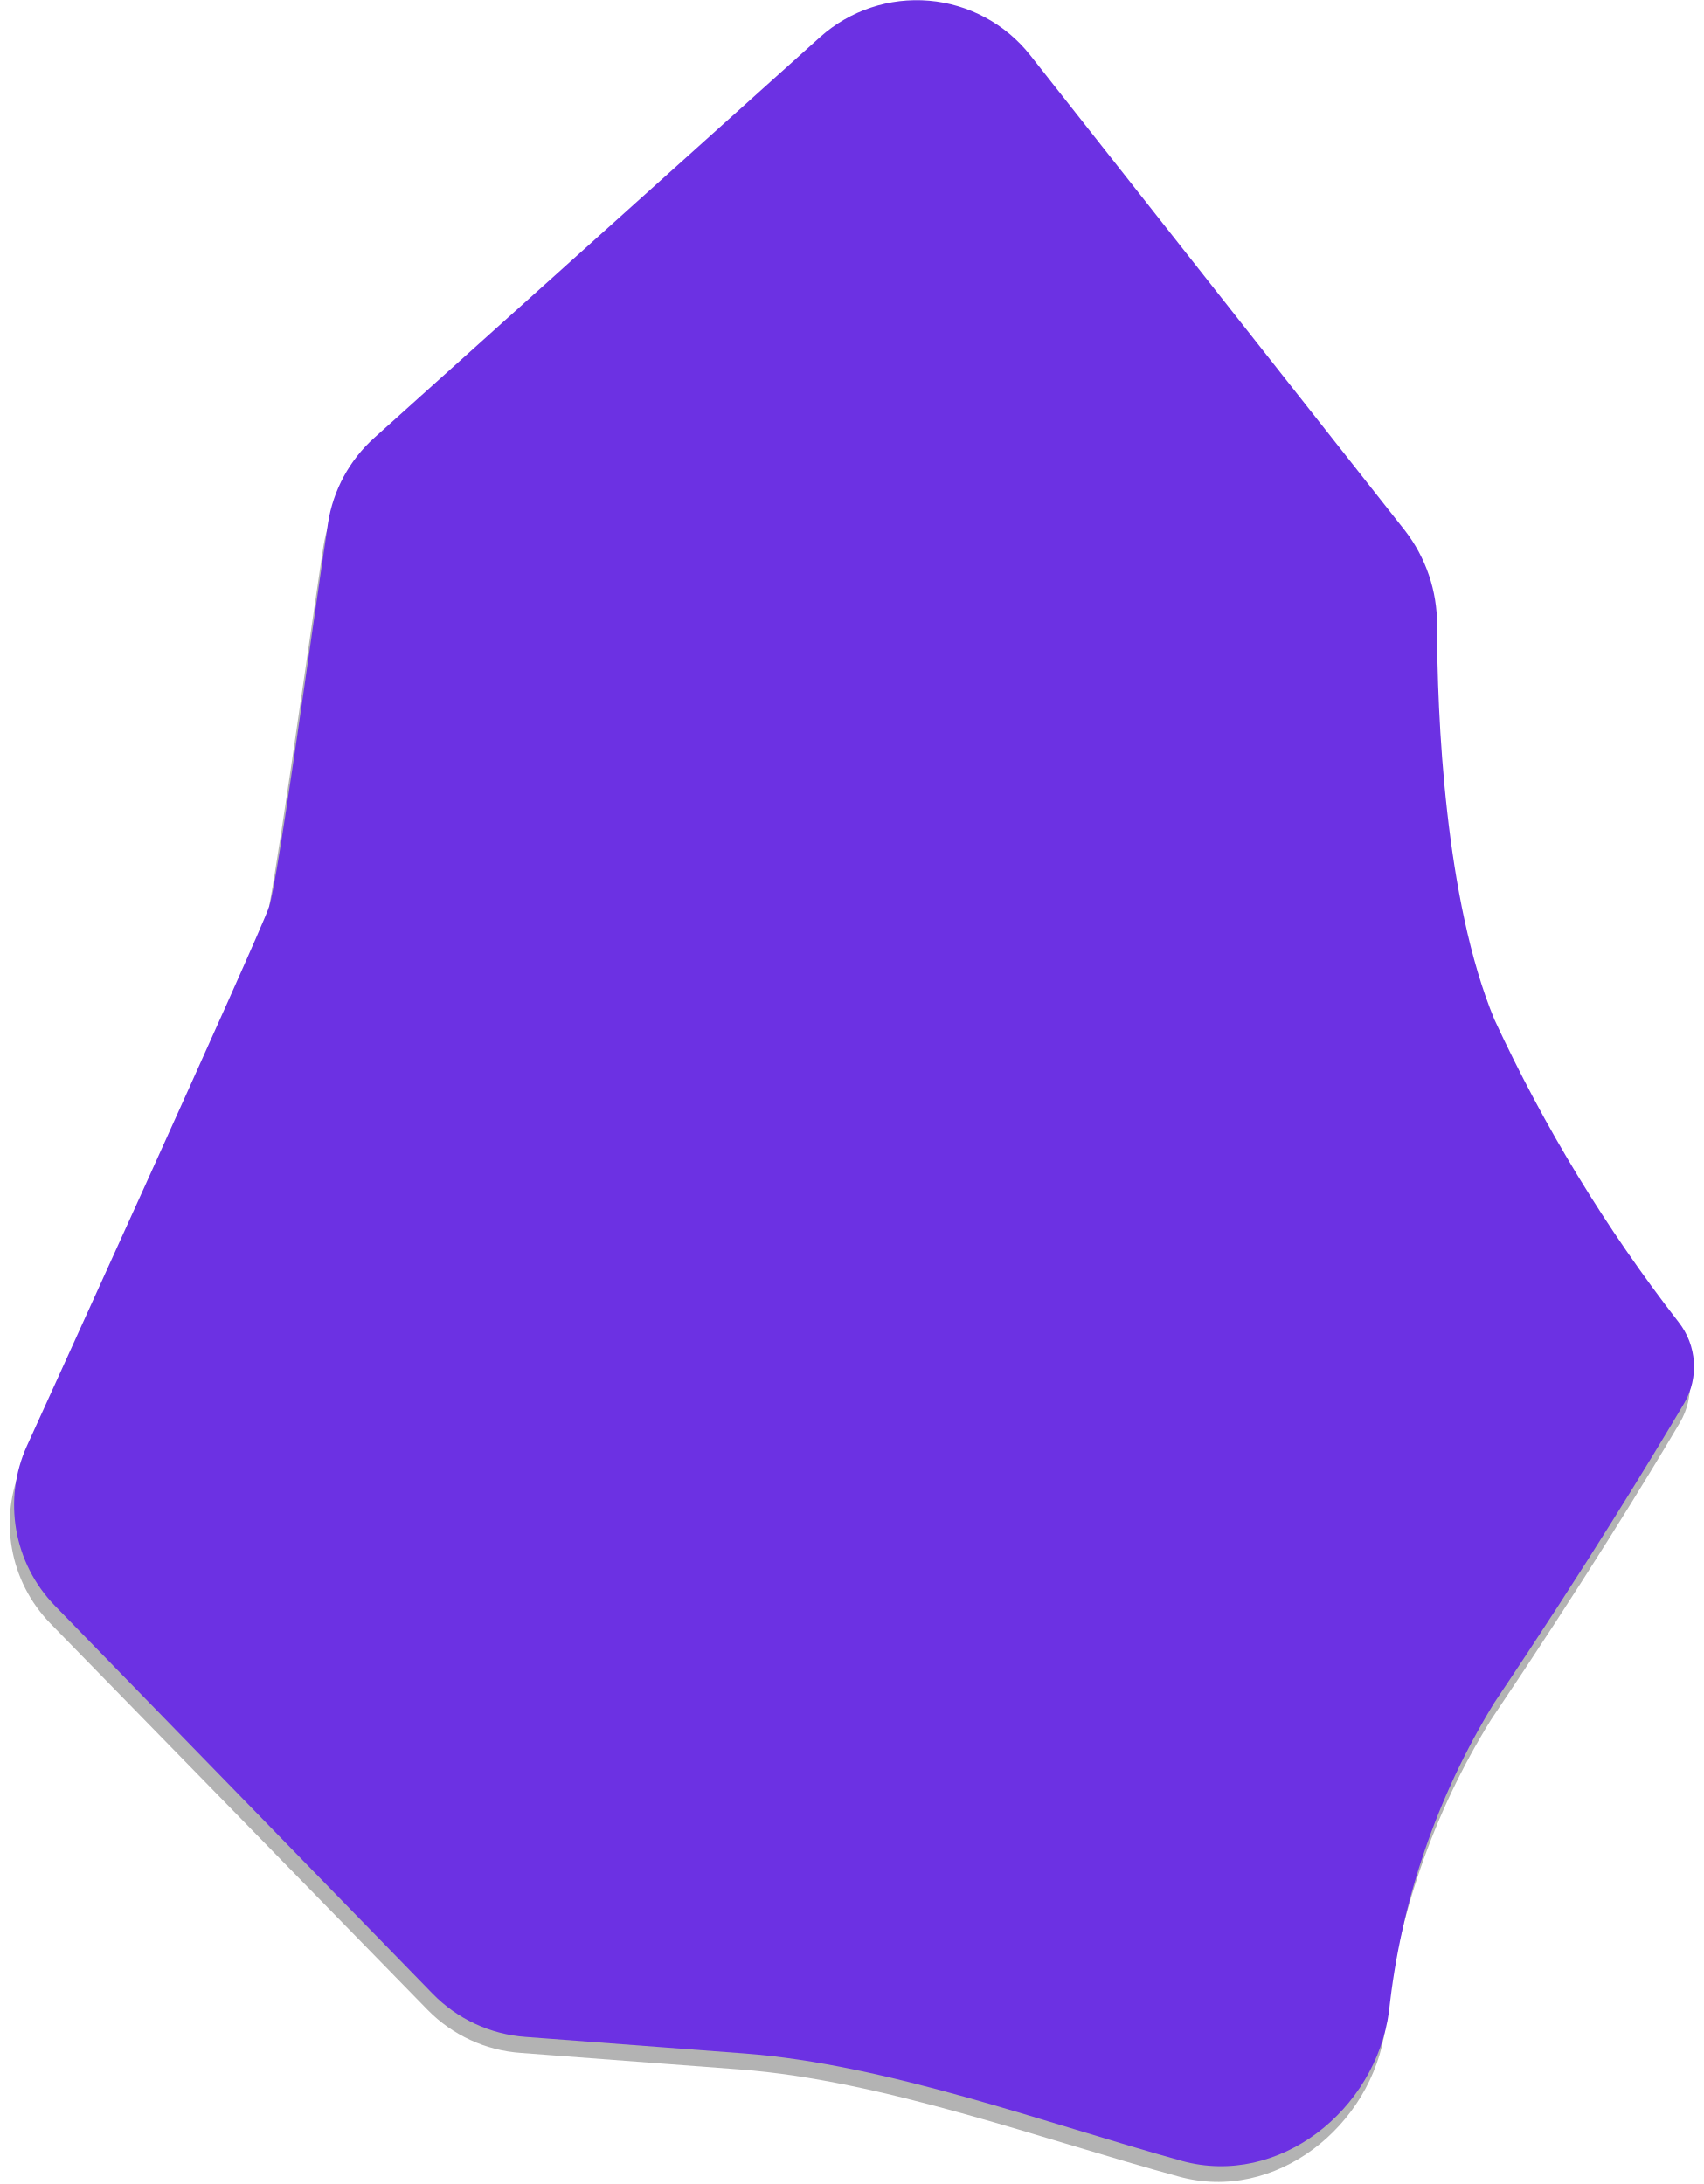
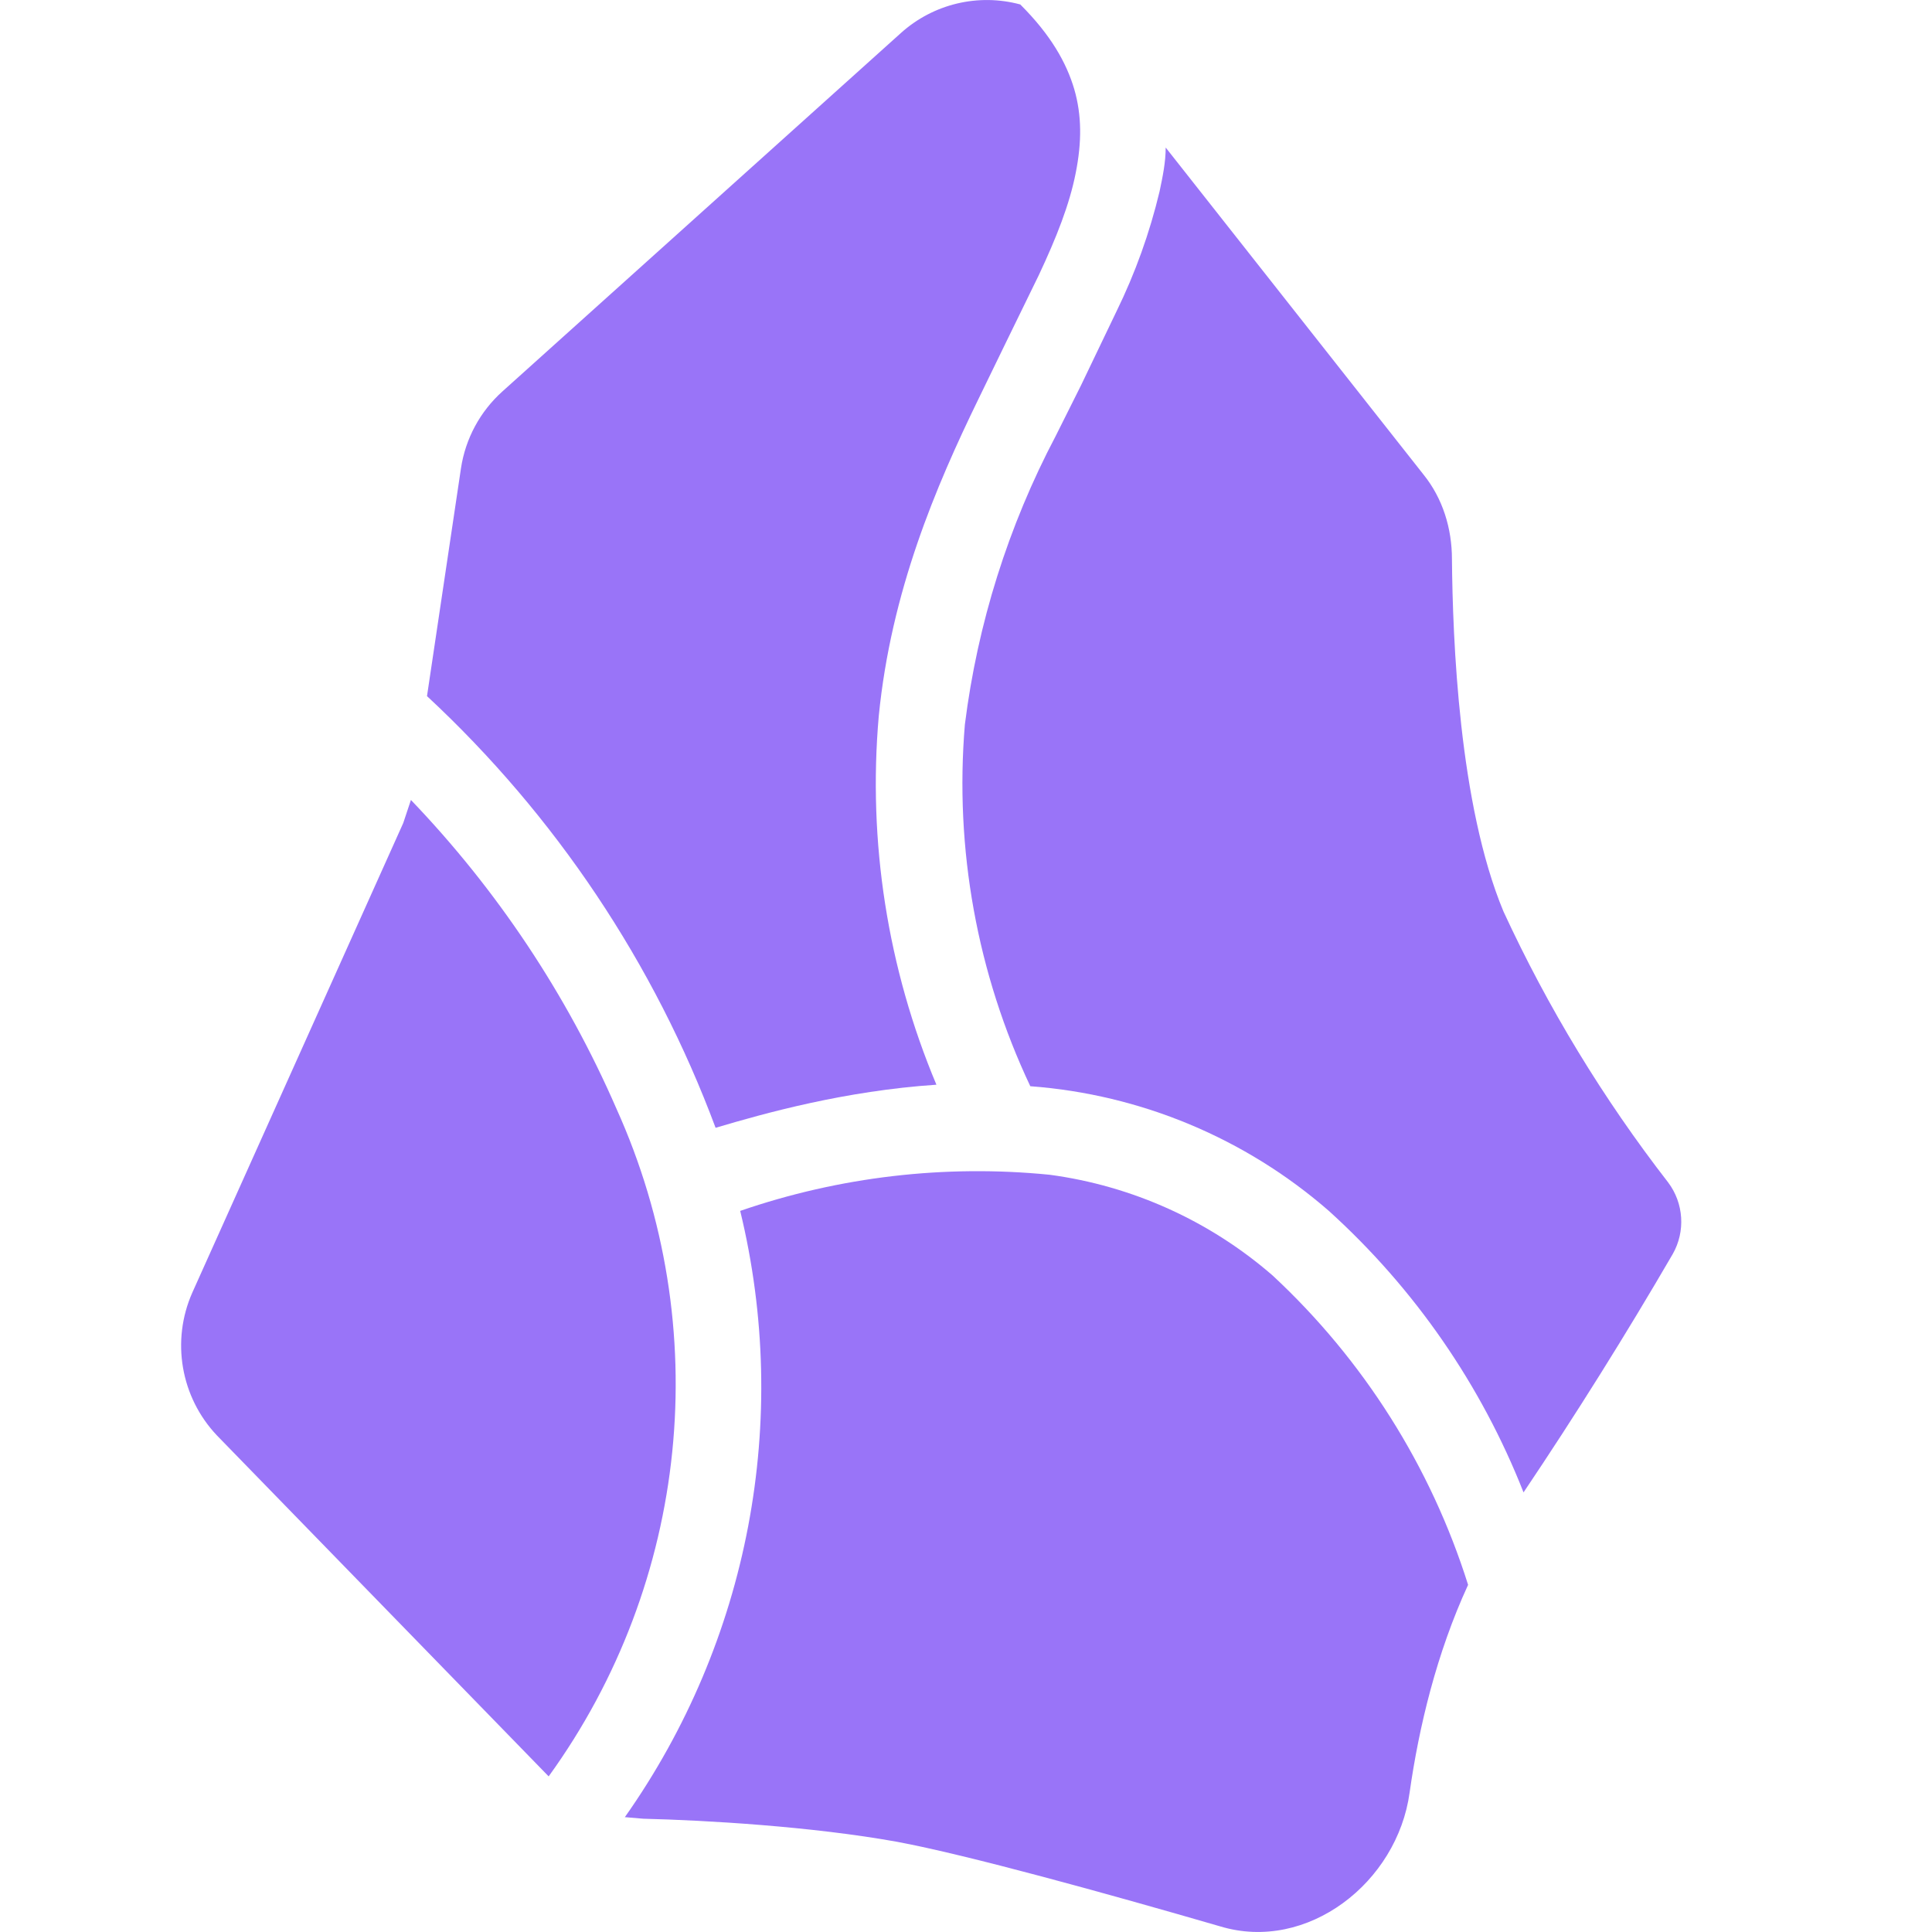
- <svg xmlns="http://www.w3.org/2000/svg" width="0.78em" height="1em" viewBox="0 0 256 332">
-   <defs>
-     <radialGradient id="SVGYDglUjvP" cx="72.819%" cy="96.934%" r="163.793%" fx="72.819%" fy="96.934%" gradientTransform="matrix(-.24192 0 .9703 0 13836.652 7282)">
-       <stop offset="0%" stop-color="#fff" stop-opacity=".4" />
-       <stop offset="100%" stop-opacity=".1" />
-     </radialGradient>
-     <radialGradient id="SVG1mgR7H8p" cx="52.917%" cy="90.632%" r="190.361%" fx="52.917%" fy="90.632%" gradientTransform="matrix(.13917 0 .99027 0 9251.091 5292)">
-       <stop offset="0%" stop-color="#fff" stop-opacity=".6" />
-       <stop offset="100%" stop-color="#fff" stop-opacity=".1" />
-     </radialGradient>
-     <radialGradient id="SVGzgHe6cFU" cx="31.174%" cy="97.138%" r="178.714%" fx="31.174%" fy="97.138%" gradientTransform="matrix(.22495 0 .97437 0 8312.095 3117)">
-       <stop offset="0%" stop-color="#fff" stop-opacity=".8" />
-       <stop offset="100%" stop-color="#fff" stop-opacity=".4" />
-     </radialGradient>
-     <radialGradient id="SVGCTY0meFQ" cx="71.813%" cy="99.994%" r="92.086%" fx="71.813%" fy="99.994%" gradientTransform="matrix(0 -7537.885 0 -4352 0 22251839.658)">
-       <stop offset="0%" stop-color="#fff" stop-opacity=".3" />
-       <stop offset="100%" stop-opacity=".3" />
-     </radialGradient>
-     <radialGradient id="SVGp7NleeJb" cx="117.013%" cy="34.769%" r="328.729%" fx="117.013%" fy="34.769%" gradientTransform="matrix(-.20791 0 -.97815 0 -1213.278 1701)">
-       <stop offset="0%" stop-color="#fff" stop-opacity="0" />
-       <stop offset="100%" stop-color="#fff" stop-opacity=".2" />
-     </radialGradient>
-     <radialGradient id="SVGzfuNdcEV" cx="-9.431%" cy="8.712%" r="153.492%" fx="-9.431%" fy="8.712%" gradientTransform="matrix(.7071 0 -.7071 0 490.42 943)">
-       <stop offset="0%" stop-color="#fff" stop-opacity=".2" />
-       <stop offset="100%" stop-color="#fff" stop-opacity=".4" />
-     </radialGradient>
-     <radialGradient id="SVGHFK8RbnI" cx="103.902%" cy="-22.172%" r="394.771%" fx="103.902%" fy="-22.172%" gradientTransform="matrix(.17365 0 -.9848 0 3105.035 39)">
-       <stop offset="0%" stop-color="#fff" stop-opacity=".1" />
-       <stop offset="100%" stop-color="#fff" stop-opacity=".3" />
-     </radialGradient>
-     <radialGradient id="SVGBKkxAcsd" cx="99.348%" cy="89.193%" r="203.824%" fx="99.348%" fy="89.193%" gradientTransform="matrix(0 -2496.18 0 -4694.632 0 -38783246.548)">
-       <stop offset="0%" stop-color="#fff" stop-opacity=".2" />
-       <stop offset="50%" stop-color="#fff" stop-opacity=".2" />
-       <stop offset="100%" stop-color="#fff" stop-opacity=".3" />
-     </radialGradient>
-   </defs>
-   <path fill-opacity=".3" d="M209.056 308.305c-2.043 14.93-16.738 26.638-31.432 22.552c-20.823-5.658-44.946-14.616-66.634-16.266l-33.317-2.515a22 22 0 0 1-14.144-6.522L6.167 246.778a21.77 21.77 0 0 1-4.244-24.124s35.36-77.478 36.775-81.485c1.257-4.008 6.13-39.211 8.958-58.07a22 22 0 0 1 7.072-12.965L122.462 9.47a22 22 0 0 1 31.903 2.672l57.048 71.978a23.18 23.18 0 0 1 4.872 14.38c0 13.594 1.179 41.646 8.8 59.72a236.8 236.8 0 0 0 27.974 45.732a11 11 0 0 1 .786 12.258c-4.95 8.408-14.851 24.595-28.76 45.26a111.7 111.7 0 0 0-16.108 46.834z" />
-   <path fill="#6c31e3" d="M209.606 305.79c-2.043 15.009-16.737 26.717-31.432 22.71c-20.744-5.737-44.79-14.695-66.555-16.345L78.38 309.64a21.92 21.92 0 0 1-14.144-6.6L6.874 244.106a21.92 21.92 0 0 1-4.243-24.36s35.438-77.792 36.774-81.878c1.336-4.007 6.13-39.289 8.958-58.305a22 22 0 0 1 7.072-13.044L123.17 5.621a22 22 0 0 1 31.902 2.75l56.97 72.292a23.34 23.34 0 0 1 4.871 14.38c0 13.673 1.18 41.804 8.723 59.955a238 238 0 0 0 27.974 45.969a11 11 0 0 1 .864 12.336c-5.03 8.487-14.851 24.674-28.838 45.497a112.6 112.6 0 0 0-16.03 46.99" />
-   <path fill="url(#SVGYDglUjvP)" d="M70.365 307.44c26.638-53.983 25.93-92.722 14.537-120.225c-10.372-25.459-29.781-41.489-45.025-51.468a19.2 19.2 0 0 1-1.415 4.243L2.631 219.747a21.92 21.92 0 0 0 4.321 24.36l57.284 58.933a23.8 23.8 0 0 0 6.129 4.4" />
-   <path fill="url(#SVG1mgR7H8p)" d="M142.814 197.902a86 86 0 0 1 21.06 4.793c21.844 8.172 41.724 26.56 58.147 61.999c1.179-2.043 2.357-4.008 3.615-5.894a960 960 0 0 0 28.838-45.497a11 11 0 0 0-.786-12.336a238 238 0 0 1-28.052-45.969c-7.544-18.073-8.644-46.282-8.723-59.955c0-5.186-1.65-10.294-4.871-14.38l-56.97-72.292l-.943-1.178c4.165 13.75 3.93 24.752 1.336 34.731c-2.357 9.272-6.757 17.68-11.394 26.56c-1.571 2.986-3.143 6.05-4.636 9.193a110 110 0 0 0-12.415 45.576c-.786 19.016 3.064 42.825 15.716 74.65z" />
-   <path fill="url(#SVGzgHe6cFU)" d="M142.736 197.902c-12.652-31.824-16.502-55.633-15.716-74.65c.786-18.858 6.286-33.002 12.415-45.575l4.715-9.193c4.558-8.88 8.88-17.288 11.315-26.56a61.7 61.7 0 0 0-1.336-34.731c-8.136-8.94-21.96-9.642-30.96-1.572L55.436 66.519a22 22 0 0 0-7.072 13.044l-8.25 54.69c0 .55-.158 1.022-.236 1.572c15.244 9.901 34.574 25.931 45.025 51.312c2.043 5.029 3.772 10.294 5.029 16.03a157.2 157.2 0 0 1 52.805-5.343z" />
-   <path fill="url(#SVGCTY0meFQ)" d="M178.253 328.5c14.616 4.007 29.31-7.701 31.353-22.789a120.2 120.2 0 0 1 12.494-41.017c-16.502-35.44-36.382-53.827-58.148-61.999c-23.18-8.643-48.404-5.736-74.021.472c5.736 26.01 2.357 60.034-19.487 104.273c2.436 1.257 5.186 1.965 7.936 2.2l34.496 2.593c18.701 1.336 46.597 11.001 65.377 16.266" />
-   <path fill="url(#SVGp7NleeJb)" d="M127.177 122.074c-.864 18.859 1.493 40.39 14.144 72.135l-3.929-.393c-11.394-33.081-13.908-50.054-13.044-69.149c.786-19.094 6.994-33.789 13.123-46.361c1.571-3.143 5.186-9.037 6.758-12.023c4.557-8.879 7.622-13.515 10.215-21.609c3.772-11.315 2.986-16.658 2.514-22.001c2.908 19.251-8.172 35.988-16.501 53.04a113.9 113.9 0 0 0-13.358 46.361z" />
-   <path fill="url(#SVGzfuNdcEV)" d="M88.674 188.551c1.571 3.458 2.907 6.287 3.85 10.608l-3.379.786c-1.336-5.029-2.357-8.643-4.322-12.965c-11.472-26.953-29.86-40.861-44.79-51.076c18.074 9.744 36.697 25.066 48.64 52.647" />
-   <path fill="url(#SVGHFK8RbnI)" d="M92.681 202.617c6.286 29.467-.786 66.948-21.609 103.409c17.445-36.146 25.931-70.8 18.859-102.938l2.75-.55z" />
-   <path fill="url(#SVGBKkxAcsd)" d="M164.659 199.867c34.181 12.808 47.383 40.86 57.205 64.355c-12.18-24.516-29.074-51.626-58.462-61.684c-22.317-7.7-41.175-6.758-73.471.55l-.707-3.143c34.26-7.858 52.176-8.8 75.435 0z" />
+ <svg xmlns="http://www.w3.org/2000/svg" fill="none" viewBox="0 0 256 256">
+   <style>
+ .purple { fill: #9974F8; }
+ @media (prefers-color-scheme: dark) { .purple { fill: #A88BFA; } }
+ </style>
+   <path class="purple" d="M94.82 149.44c6.53-1.94 17.13-4.9 29.26-5.71a102.97 102.97 0 0 1-7.64-48.84c1.63-16.51 7.54-30.38 13.25-42.1l3.47-7.14 4.48-9.18c2.35-5 4.08-9.38 4.9-13.56.81-4.07.81-7.64-.2-11.11-1.03-3.47-3.07-7.14-7.15-11.21a17.02 17.02 0 0 0-15.8 3.77l-52.81 47.5a17.12 17.12 0 0 0-5.5 10.2l-4.5 30.18a149.26 149.26 0 0 1 38.24 57.2ZM54.45 106l-1.02 3.06-27.94 62.2a17.33 17.33 0 0 0 3.27 18.96l43.94 45.16a88.7 88.7 0 0 0 8.97-88.5A139.47 139.47 0 0 0 54.45 106Z" />
+   <path class="purple" d="m82.9 240.79 2.34.2c8.26.2 22.33 1.02 33.64 3.06 9.28 1.73 27.73 6.83 42.82 11.21 11.52 3.47 23.45-5.8 25.08-17.73 1.23-8.67 3.57-18.46 7.75-27.53a94.81 94.81 0 0 0-25.9-40.99 56.48 56.48 0 0 0-29.56-13.35 96.55 96.55 0 0 0-40.99 4.79 98.89 98.89 0 0 1-15.29 80.34h.1Z" />
+   <path class="purple" d="M201.87 197.76a574.87 574.87 0 0 0 19.78-31.6 8.67 8.67 0 0 0-.61-9.48 185.58 185.58 0 0 1-21.82-35.9c-5.91-14.16-6.73-36.08-6.83-46.69 0-4.07-1.22-8.05-3.77-11.21l-34.16-43.33c0 1.94-.4 3.87-.81 5.81a76.42 76.42 0 0 1-5.71 15.9l-4.7 9.8-3.36 6.72a111.95 111.95 0 0 0-12.03 38.23 93.9 93.9 0 0 0 8.67 47.92 67.9 67.9 0 0 1 39.56 16.52 99.4 99.4 0 0 1 25.8 37.31Z" />
</svg>
